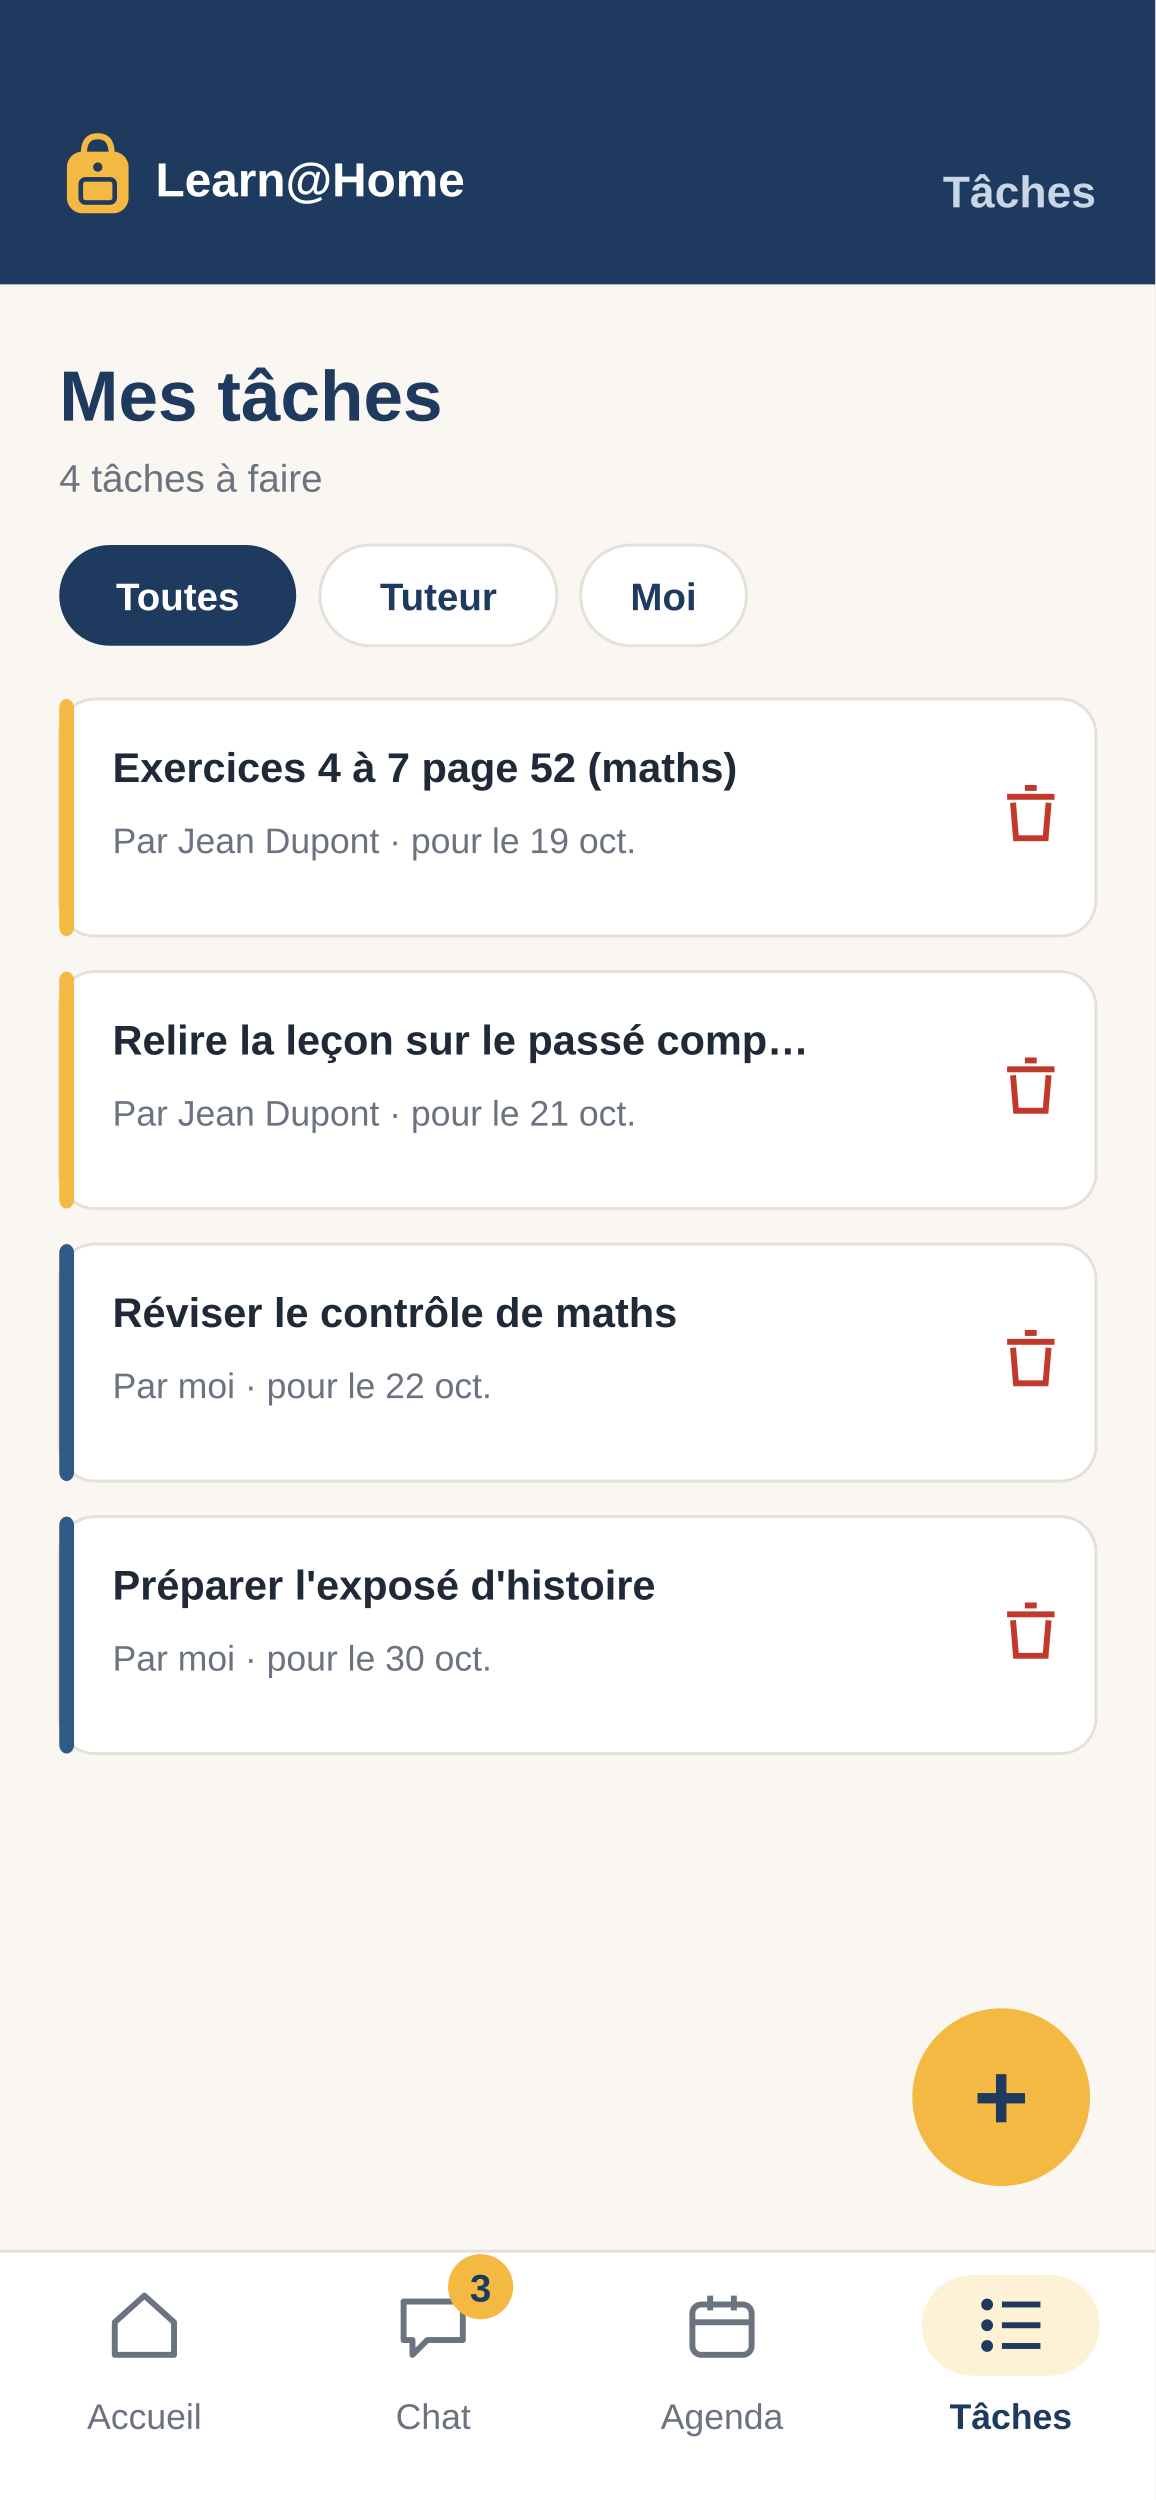
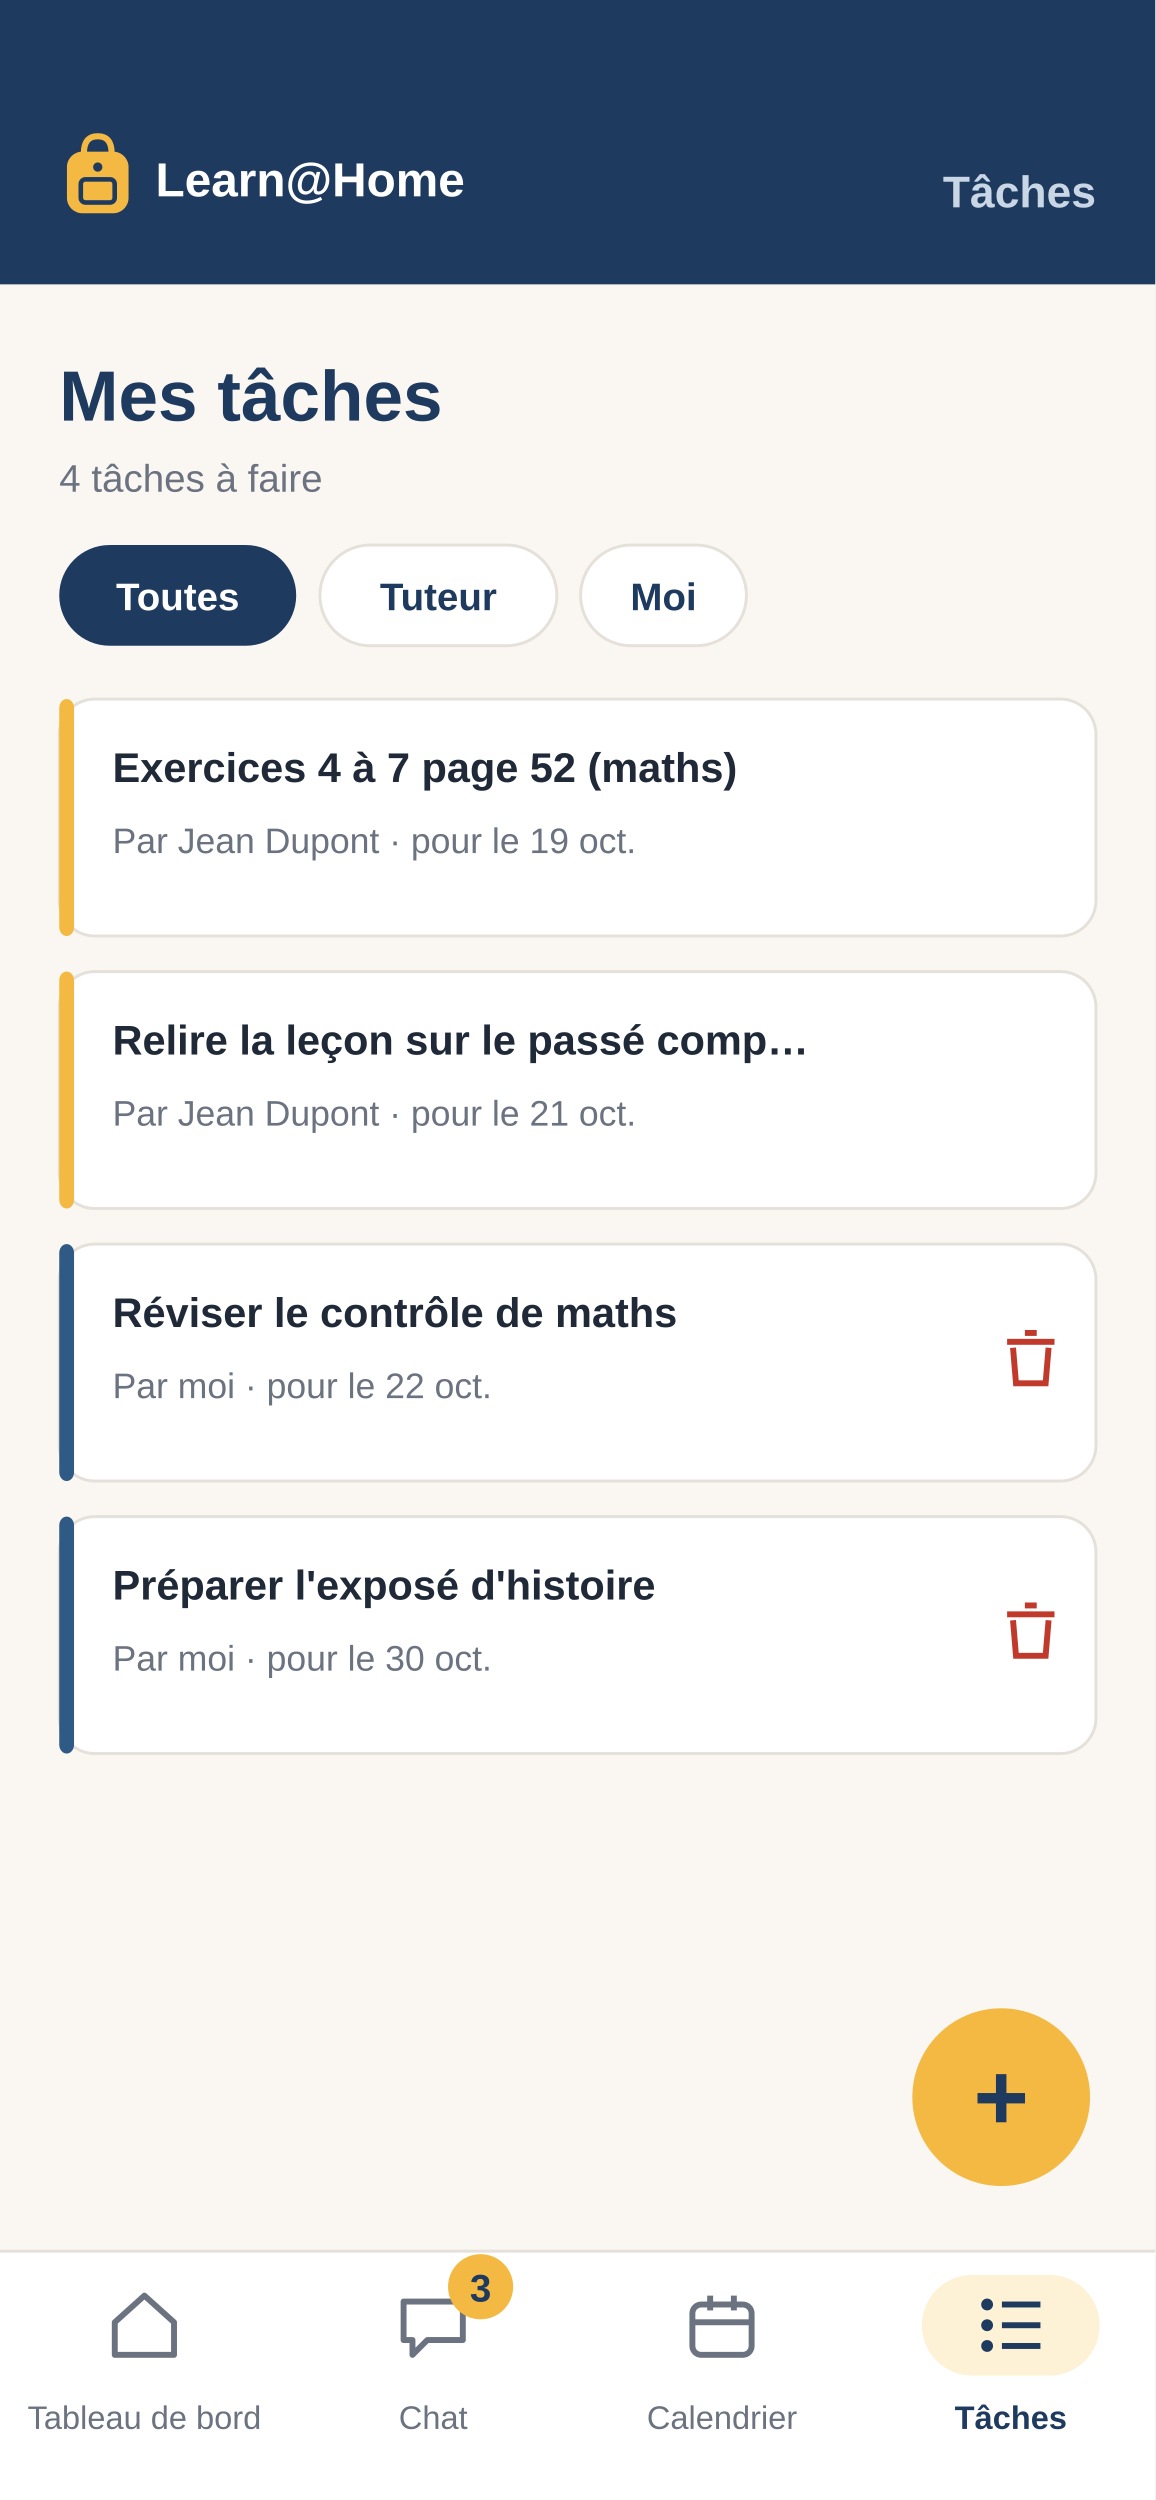
<svg xmlns="http://www.w3.org/2000/svg" width="390" height="844" viewBox="0 0 390 844" font-family="Nunito, Arial, sans-serif">
  <rect width="390" height="844" fill="#FAF7F2" />
  <rect x="0" y="0" width="390" height="96" rx="0" fill="#1E3A5F" />
  <path d="M28.32 51.72 Q28.32 46 33.0 46 Q37.68 46 37.68 51.72" fill="none" stroke="#F4B942" stroke-width="2.08" />
  <rect x="22.6" y="51.2" width="20.8" height="20.8" rx="5.2" fill="#F4B942" />
  <rect x="27.28" y="60.56" width="11.44" height="7.8" rx="1.56" fill="none" stroke="#1E3A5F" stroke-width="1.56" />
  <circle cx="33.0" cy="56.4" r="1.56" fill="#1E3A5F" />
  <text x="52.5" y="66.28" font-size="16.12" fill="#FFFFFF" font-weight="700">Learn@Home</text>
  <text x="370" y="70" font-size="15" fill="#C9D6E5" font-weight="700" text-anchor="end">Tâches</text>
  <rect x="0" y="760" width="390" height="84" rx="0" fill="#FFFFFF" />
  <line x1="0" y1="760" x2="390" y2="760" stroke="#E5E1DA" stroke-width="1" />
  <path d="M38.75 784 L48.75 775 L58.75 784 V795 H38.75 Z" fill="none" stroke="#6B7280" stroke-width="2" stroke-linejoin="round" />
-   <text x="48.75" y="820" font-size="12" fill="#6B7280" text-anchor="middle">Accueil</text>
+   <text x="48.75" y="820" font-size="11" fill="#6B7280" text-anchor="middle">Tableau de bord</text>
  <path d="M136.25 777 H156.25 V790 H144.25 L139.25 795 V790 H136.25 Z" fill="none" stroke="#6B7280" stroke-width="2" stroke-linejoin="round" />
-   <text x="146.25" y="820" font-size="12" fill="#6B7280" text-anchor="middle">Chat</text>
+   <text x="146.25" y="820" font-size="11" fill="#6B7280" text-anchor="middle">Chat</text>
  <circle cx="162.25" cy="772" r="11" fill="#F4B942" />
  <text x="162.25" y="777" font-size="13" fill="#1E3A5F" font-weight="700" text-anchor="middle">3</text>
  <rect x="233.75" y="778" width="20" height="17" rx="3" fill="none" stroke="#6B7280" stroke-width="2" />
  <line x1="233.75" y1="784" x2="253.75" y2="784" stroke="#6B7280" stroke-width="2" />
  <line x1="239.75" y1="775" x2="239.75" y2="780" stroke="#6B7280" stroke-width="2" />
  <line x1="247.75" y1="775" x2="247.75" y2="780" stroke="#6B7280" stroke-width="2" />
-   <text x="243.75" y="820" font-size="12" fill="#6B7280" text-anchor="middle">Agenda</text>
+   <text x="243.75" y="820" font-size="11" fill="#6B7280" text-anchor="middle">Calendrier</text>
  <rect x="311.25" y="768" width="60" height="34" rx="17" fill="#FDF1D6" />
  <circle cx="333.25" cy="778" r="2" fill="#1E3A5F" />
  <line x1="338.25" y1="778" x2="351.25" y2="778" stroke="#1E3A5F" stroke-width="2" />
  <circle cx="333.25" cy="785" r="2" fill="#1E3A5F" />
  <line x1="338.25" y1="785" x2="351.25" y2="785" stroke="#1E3A5F" stroke-width="2" />
  <circle cx="333.25" cy="792" r="2" fill="#1E3A5F" />
  <line x1="338.25" y1="792" x2="351.25" y2="792" stroke="#1E3A5F" stroke-width="2" />
-   <text x="341.25" y="820" font-size="12" fill="#1E3A5F" font-weight="700" text-anchor="middle">Tâches</text>
+   <text x="341.25" y="820" font-size="11" fill="#1E3A5F" font-weight="700" text-anchor="middle">Tâches</text>
  <text x="20" y="142" font-size="24" fill="#1E3A5F" font-weight="700">Mes tâches</text>
  <text x="20" y="166" font-size="13" fill="#6B7280">4 tâches à faire</text>
  <rect x="20" y="184" width="80" height="34" rx="17" fill="#1E3A5F" />
  <text x="60.0" y="206" font-size="13" fill="#FFFFFF" font-weight="700" text-anchor="middle">Toutes</text>
  <rect x="108" y="184" width="80" height="34" rx="17" fill="#FFFFFF" stroke="#E5E1DA" stroke-width="1" />
  <text x="148.0" y="206" font-size="13" fill="#1E3A5F" font-weight="700" text-anchor="middle">Tuteur</text>
  <rect x="196" y="184" width="56" height="34" rx="17" fill="#FFFFFF" stroke="#E5E1DA" stroke-width="1" />
  <text x="224.0" y="206" font-size="13" fill="#1E3A5F" font-weight="700" text-anchor="middle">Moi</text>
  <rect x="20" y="236" width="350" height="80" rx="12" fill="#FFFFFF" stroke="#E5E1DA" stroke-width="1" />
  <rect x="20" y="236" width="5" height="80" rx="3" fill="#F4B942" />
  <text x="38" y="264" font-size="14" fill="#1F2937" font-weight="700">Exercices 4 à 7 page 52 (maths)</text>
  <text x="38" y="288" font-size="12" fill="#6B7280">Par Jean Dupont · pour le 19 oct.</text>
-   <line x1="340" y1="269" x2="356" y2="269" stroke="#C0392B" stroke-width="2" />
-   <line x1="346" y1="266" x2="350" y2="266" stroke="#C0392B" stroke-width="2" />
-   <path d="M342 271 L343 283 H353 L354 271" fill="none" stroke="#C0392B" stroke-width="2" />
  <rect x="20" y="328" width="350" height="80" rx="12" fill="#FFFFFF" stroke="#E5E1DA" stroke-width="1" />
  <rect x="20" y="328" width="5" height="80" rx="3" fill="#F4B942" />
  <text x="38" y="356" font-size="14" fill="#1F2937" font-weight="700">Relire la leçon sur le passé comp…</text>
  <text x="38" y="380" font-size="12" fill="#6B7280">Par Jean Dupont · pour le 21 oct.</text>
-   <line x1="340" y1="361" x2="356" y2="361" stroke="#C0392B" stroke-width="2" />
-   <line x1="346" y1="358" x2="350" y2="358" stroke="#C0392B" stroke-width="2" />
-   <path d="M342 363 L343 375 H353 L354 363" fill="none" stroke="#C0392B" stroke-width="2" />
  <rect x="20" y="420" width="350" height="80" rx="12" fill="#FFFFFF" stroke="#E5E1DA" stroke-width="1" />
  <rect x="20" y="420" width="5" height="80" rx="3" fill="#2F5A86" />
  <text x="38" y="448" font-size="14" fill="#1F2937" font-weight="700">Réviser le contrôle de maths</text>
  <text x="38" y="472" font-size="12" fill="#6B7280">Par moi · pour le 22 oct.</text>
  <line x1="340" y1="453" x2="356" y2="453" stroke="#C0392B" stroke-width="2" />
  <line x1="346" y1="450" x2="350" y2="450" stroke="#C0392B" stroke-width="2" />
  <path d="M342 455 L343 467 H353 L354 455" fill="none" stroke="#C0392B" stroke-width="2" />
  <rect x="20" y="512" width="350" height="80" rx="12" fill="#FFFFFF" stroke="#E5E1DA" stroke-width="1" />
  <rect x="20" y="512" width="5" height="80" rx="3" fill="#2F5A86" />
  <text x="38" y="540" font-size="14" fill="#1F2937" font-weight="700">Préparer l'exposé d'histoire</text>
  <text x="38" y="564" font-size="12" fill="#6B7280">Par moi · pour le 30 oct.</text>
  <line x1="340" y1="545" x2="356" y2="545" stroke="#C0392B" stroke-width="2" />
  <line x1="346" y1="542" x2="350" y2="542" stroke="#C0392B" stroke-width="2" />
  <path d="M342 547 L343 559 H353 L354 547" fill="none" stroke="#C0392B" stroke-width="2" />
  <circle cx="338" cy="708" r="30" fill="#F4B942" />
  <text x="338" y="719" font-size="32" fill="#1E3A5F" font-weight="700" text-anchor="middle">+</text>
</svg>
